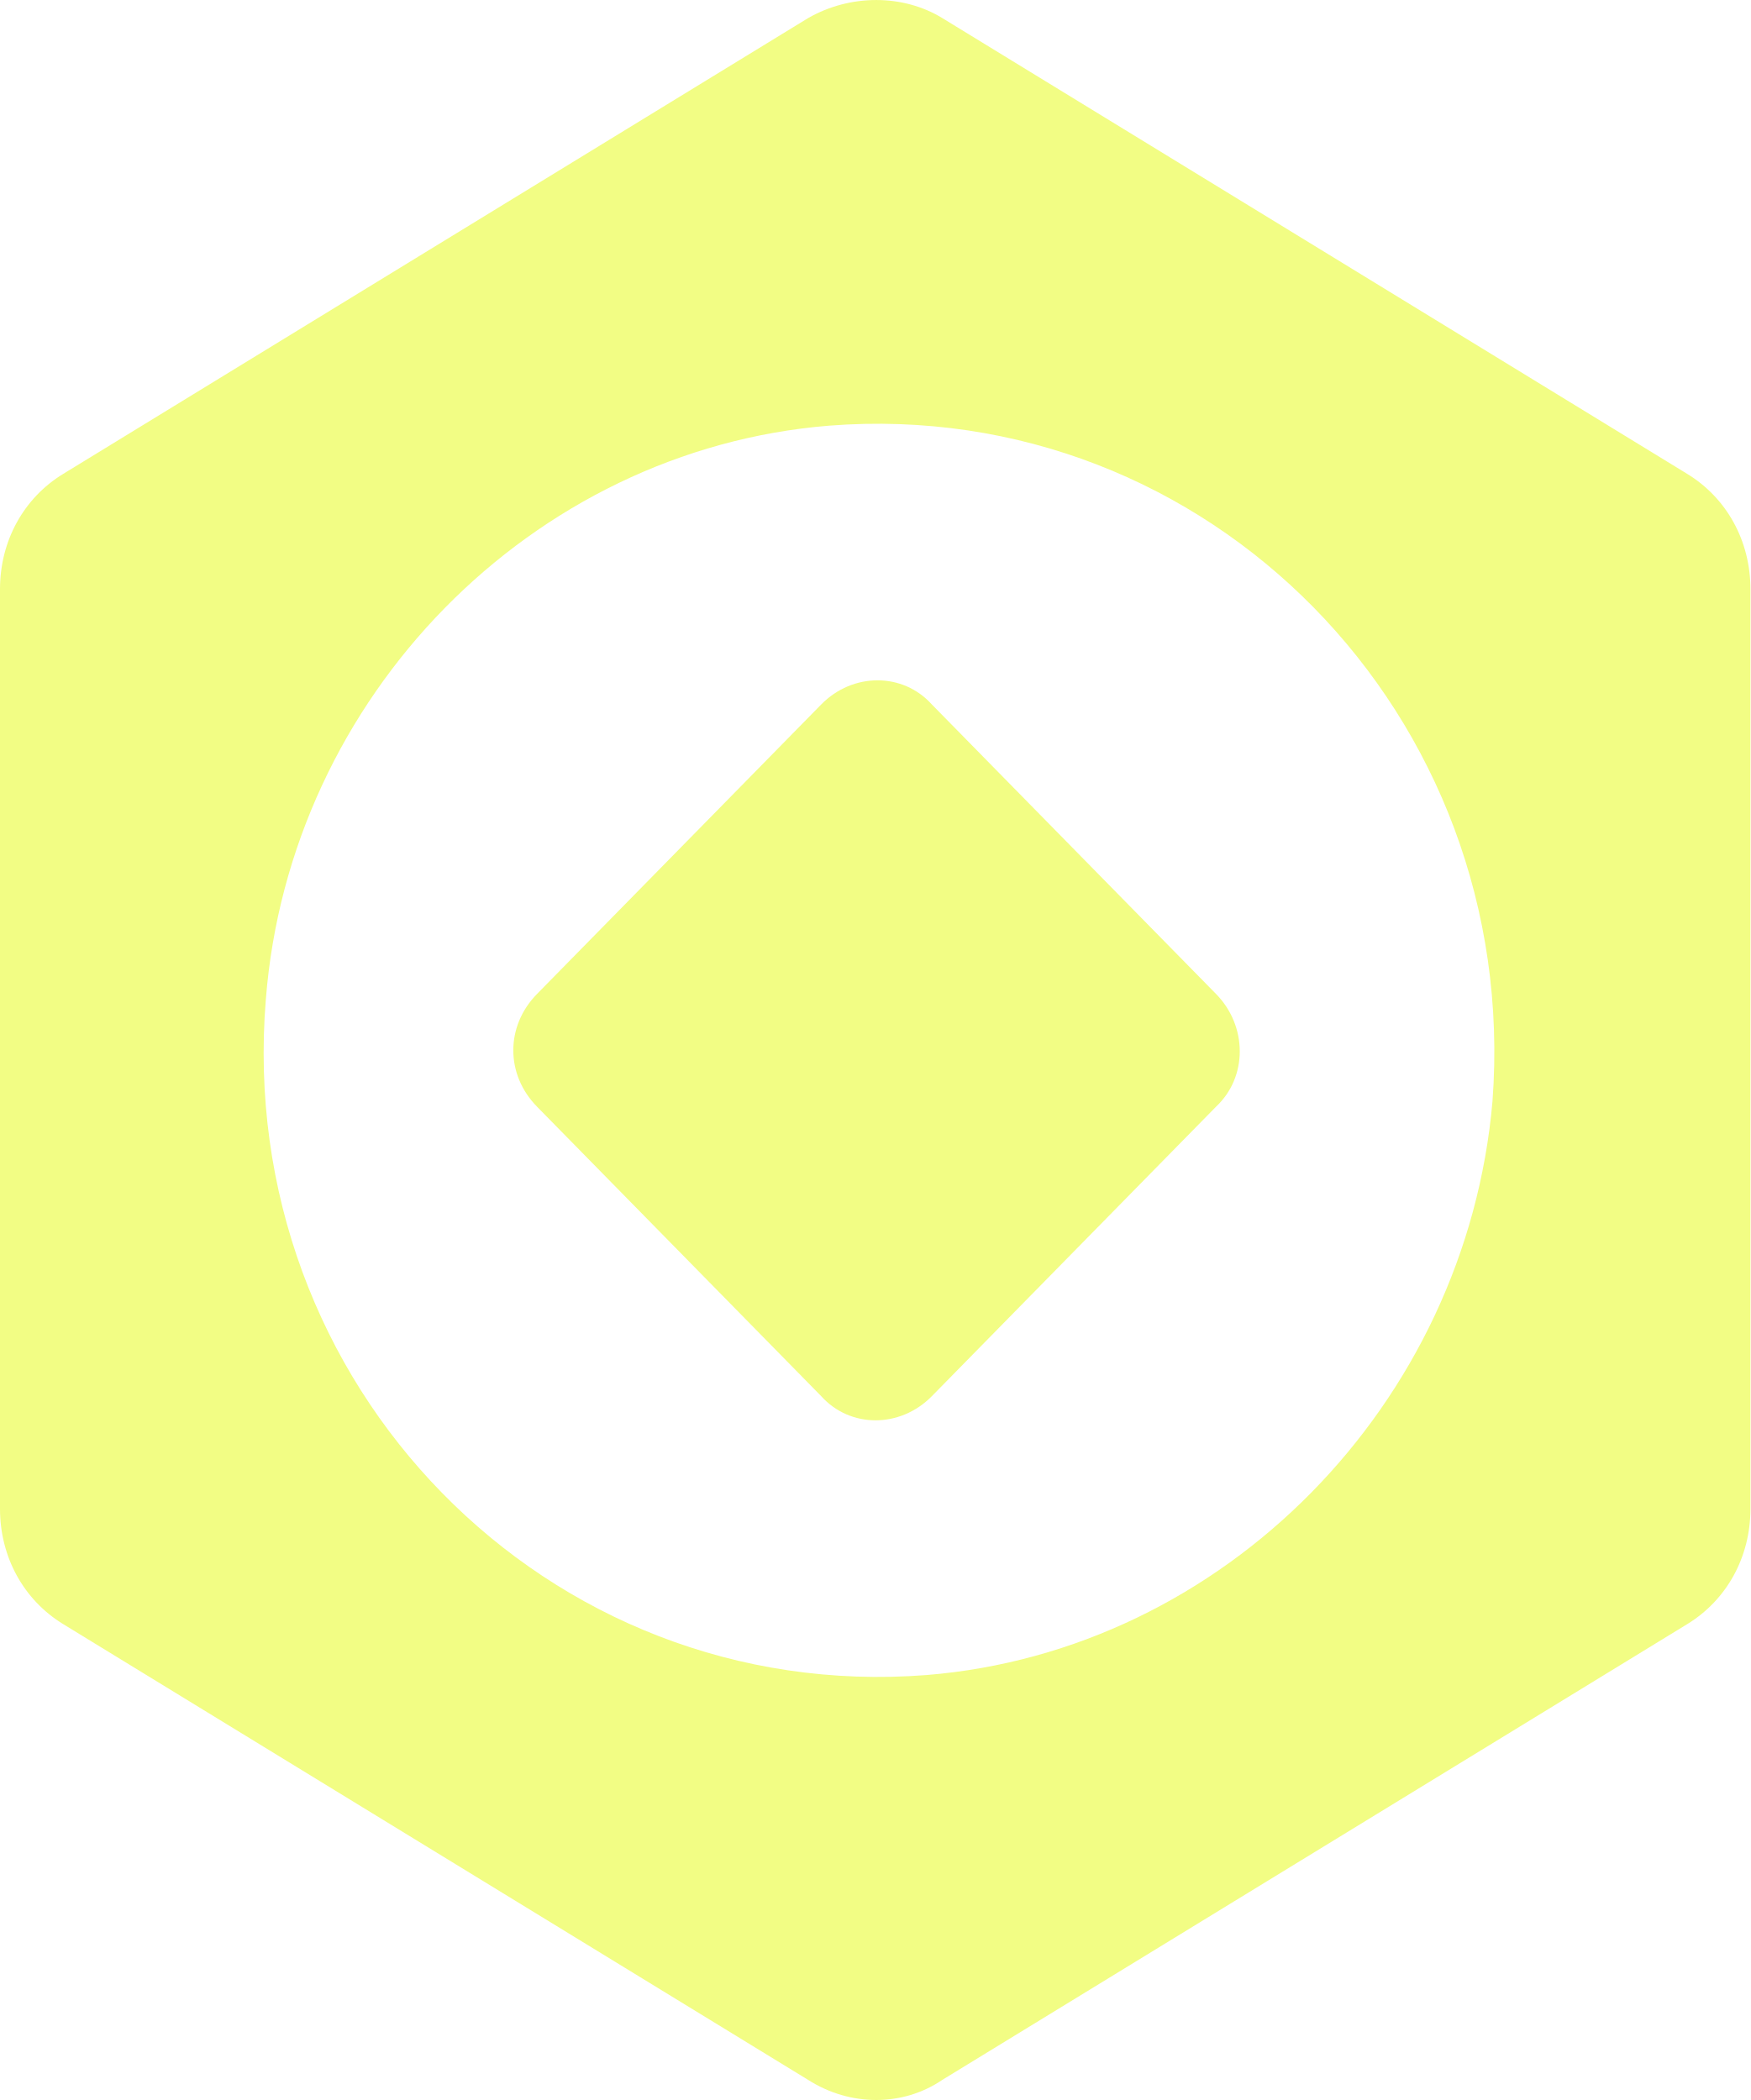
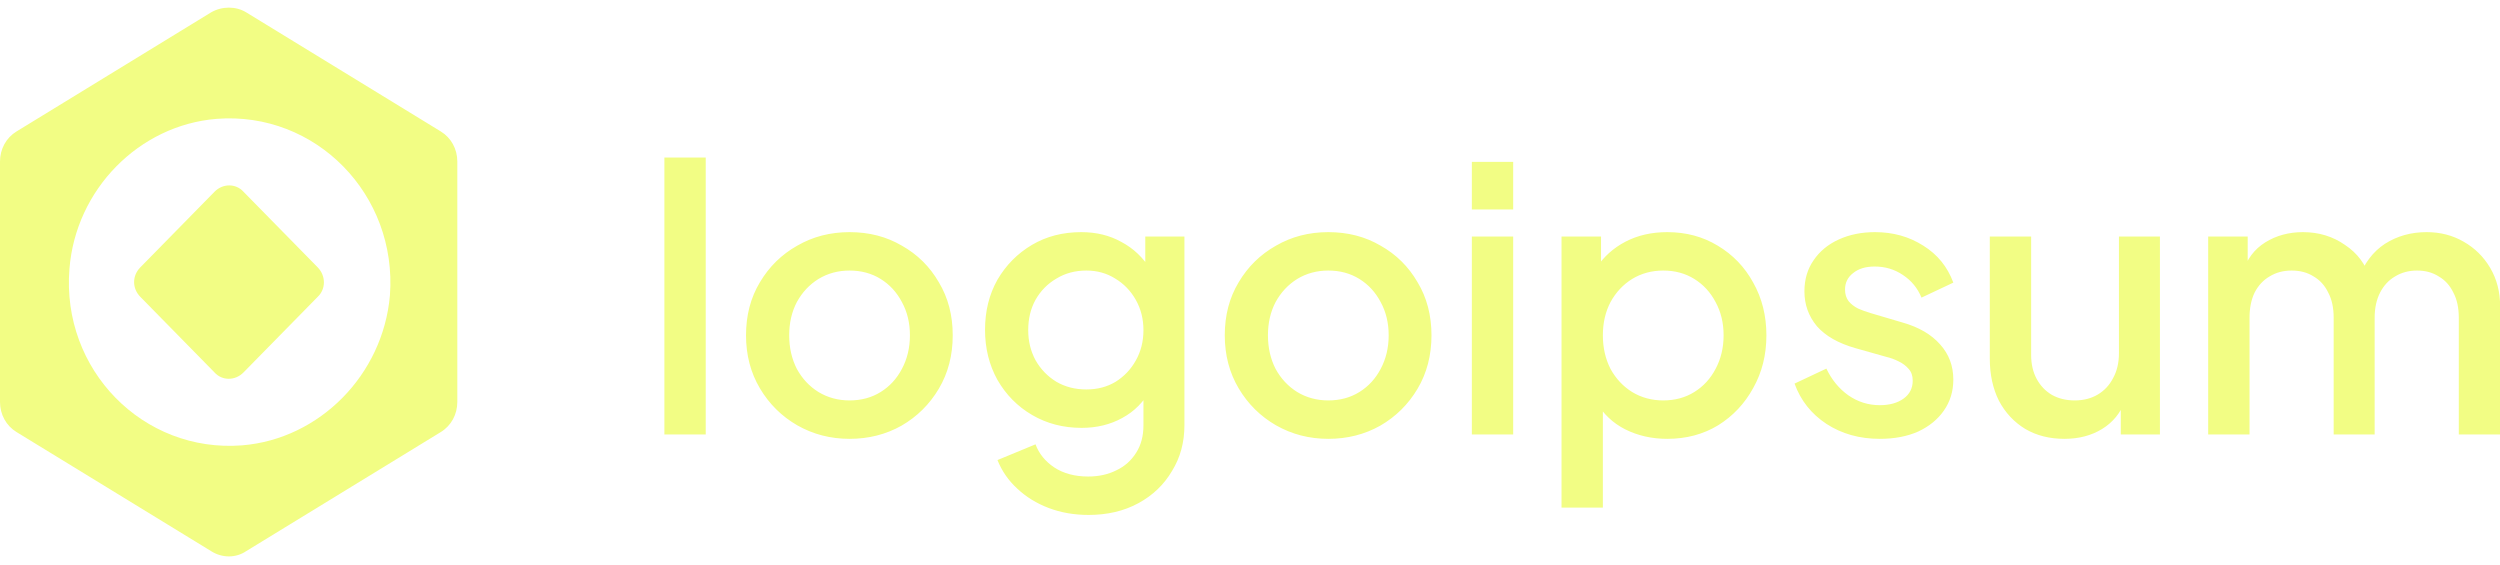
- <svg xmlns="http://www.w3.org/2000/svg" width="30" height="36" viewBox="0 0 30 36" fill="none">
-   <path d="M13.85 0.31L1.083 8.124C0.406 8.537 0 9.273 0 10.1V25.865C0 26.693 0.406 27.428 1.083 27.842L13.85 35.655C14.571 36.115 15.474 36.115 16.15 35.655L28.917 27.842C29.594 27.428 30 26.693 30 25.865V10.1C30 9.273 29.594 8.537 28.917 8.124L16.15 0.31C15.474 -0.103 14.571 -0.103 13.85 0.31ZM15.88 28.715C9.383 29.221 4.015 23.751 4.556 17.133C4.962 11.939 9.113 7.71 14.21 7.297C20.707 6.791 26.075 12.261 25.579 18.879C25.128 24.073 20.977 28.301 15.88 28.715Z" fill="#F2FD84" />
-   <path d="M9.203 17.04L14.075 12.076C14.616 11.525 15.474 11.525 15.97 12.076L20.842 17.04C21.383 17.592 21.383 18.465 20.842 18.971L15.97 23.935C15.428 24.486 14.571 24.486 14.075 23.935L9.203 18.971C8.662 18.419 8.662 17.592 9.203 17.04Z" fill="#F2FD84" />
+ <svg xmlns="http://www.w3.org/2000/svg" width="164" height="37" viewBox="0 0 164 37" fill="none">
+   <path d="M13.85 0.81L1.083 8.624C0.406 9.037 0 9.773 0 10.6V26.365C0 27.193 0.406 27.928 1.083 28.342L13.85 36.155C14.571 36.615 15.474 36.615 16.15 36.155L28.917 28.342C29.594 27.928 30 27.193 30 26.365V10.6C30 9.773 29.594 9.037 28.917 8.624L16.15 0.81C15.474 0.397 14.571 0.397 13.85 0.81ZM15.88 29.215C9.383 29.721 4.015 24.251 4.556 17.633C4.962 12.439 9.113 8.21 14.21 7.797C20.707 7.291 26.075 12.761 25.579 19.379C25.128 24.573 20.977 28.801 15.88 29.215Z" fill="#F2FD84" />
+   <path d="M9.203 17.54L14.075 12.576C14.616 12.025 15.474 12.025 15.97 12.576L20.842 17.54C21.383 18.092 21.383 18.965 20.842 19.471L15.97 24.435C15.428 24.986 14.571 24.986 14.075 24.435L9.203 19.471C8.662 18.919 8.662 18.092 9.203 17.54Z" fill="#F2FD84" />
+   <path d="M43.584 28.5V10.332H46.296V28.5H43.584ZM55.731 28.788C54.483 28.788 53.339 28.492 52.299 27.9C51.275 27.308 50.459 26.5 49.851 25.476C49.243 24.452 48.939 23.292 48.939 21.996C48.939 20.684 49.243 19.524 49.851 18.516C50.459 17.492 51.275 16.692 52.299 16.116C53.323 15.524 54.467 15.228 55.731 15.228C57.011 15.228 58.155 15.524 59.163 16.116C60.187 16.692 60.995 17.492 61.587 18.516C62.195 19.524 62.499 20.684 62.499 21.996C62.499 23.308 62.195 24.476 61.587 25.5C60.979 26.524 60.163 27.332 59.139 27.924C58.115 28.5 56.979 28.788 55.731 28.788ZM55.731 26.268C56.499 26.268 57.179 26.084 57.771 25.716C58.363 25.348 58.827 24.844 59.163 24.204C59.515 23.548 59.691 22.812 59.691 21.996C59.691 21.18 59.515 20.452 59.163 19.812C58.827 19.172 58.363 18.668 57.771 18.3C57.179 17.932 56.499 17.748 55.731 17.748C54.979 17.748 54.299 17.932 53.691 18.3C53.099 18.668 52.627 19.172 52.275 19.812C51.939 20.452 51.771 21.18 51.771 21.996C51.771 22.812 51.939 23.548 52.275 24.204C52.627 24.844 53.099 25.348 53.691 25.716C54.299 26.084 54.979 26.268 55.731 26.268ZM71.41 33.78C70.466 33.78 69.594 33.628 68.794 33.324C67.995 33.02 67.306 32.596 66.731 32.052C66.154 31.524 65.722 30.9 65.434 30.18L67.93 29.148C68.154 29.756 68.562 30.26 69.154 30.66C69.763 31.06 70.507 31.26 71.386 31.26C72.075 31.26 72.691 31.124 73.234 30.852C73.778 30.596 74.21 30.212 74.531 29.7C74.85 29.204 75.01 28.604 75.01 27.9V24.972L75.49 25.524C75.043 26.356 74.418 26.988 73.618 27.42C72.835 27.852 71.947 28.068 70.954 28.068C69.754 28.068 68.674 27.788 67.715 27.228C66.754 26.668 65.995 25.9 65.434 24.924C64.891 23.948 64.618 22.852 64.618 21.636C64.618 20.404 64.891 19.308 65.434 18.348C65.995 17.388 66.746 16.628 67.691 16.068C68.635 15.508 69.715 15.228 70.93 15.228C71.922 15.228 72.802 15.444 73.57 15.876C74.355 16.292 74.995 16.9 75.49 17.7L75.13 18.372V15.516H77.698V27.9C77.698 29.02 77.427 30.02 76.882 30.9C76.355 31.796 75.618 32.5 74.674 33.012C73.731 33.524 72.642 33.78 71.41 33.78ZM71.266 25.548C71.987 25.548 72.626 25.38 73.186 25.044C73.746 24.692 74.186 24.228 74.507 23.652C74.843 23.06 75.01 22.396 75.01 21.66C75.01 20.924 74.843 20.26 74.507 19.668C74.171 19.076 73.722 18.612 73.162 18.276C72.603 17.924 71.971 17.748 71.266 17.748C70.531 17.748 69.874 17.924 69.299 18.276C68.722 18.612 68.266 19.076 67.93 19.668C67.611 20.244 67.451 20.908 67.451 21.66C67.451 22.38 67.611 23.036 67.93 23.628C68.266 24.22 68.722 24.692 69.299 25.044C69.874 25.38 70.531 25.548 71.266 25.548ZM87.137 28.788C85.889 28.788 84.745 28.492 83.705 27.9C82.681 27.308 81.865 26.5 81.257 25.476C80.649 24.452 80.345 23.292 80.345 21.996C80.345 20.684 80.649 19.524 81.257 18.516C81.865 17.492 82.681 16.692 83.705 16.116C84.729 15.524 85.873 15.228 87.137 15.228C88.417 15.228 89.561 15.524 90.569 16.116C91.593 16.692 92.401 17.492 92.993 18.516C93.601 19.524 93.905 20.684 93.905 21.996C93.905 23.308 93.601 24.476 92.993 25.5C92.385 26.524 91.569 27.332 90.545 27.924C89.521 28.5 88.385 28.788 87.137 28.788ZM87.137 26.268C87.905 26.268 88.585 26.084 89.177 25.716C89.769 25.348 90.233 24.844 90.569 24.204C90.921 23.548 91.097 22.812 91.097 21.996C91.097 21.18 90.921 20.452 90.569 19.812C90.233 19.172 89.769 18.668 89.177 18.3C88.585 17.932 87.905 17.748 87.137 17.748C86.385 17.748 85.705 17.932 85.097 18.3C84.505 18.668 84.033 19.172 83.681 19.812C83.345 20.452 83.177 21.18 83.177 21.996C83.177 22.812 83.345 23.548 83.681 24.204C84.033 24.844 84.505 25.348 85.097 25.716C85.705 26.084 86.385 26.268 87.137 26.268ZM96.553 28.5V15.516H99.265V28.5H96.553ZM96.553 13.74V10.62H99.265V13.74H96.553ZM102.436 33.3V15.516H105.028V18.204L104.716 17.58C105.196 16.844 105.836 16.268 106.636 15.852C107.436 15.436 108.348 15.228 109.372 15.228C110.604 15.228 111.708 15.524 112.684 16.116C113.676 16.708 114.452 17.516 115.012 18.54C115.588 19.564 115.876 20.716 115.876 21.996C115.876 23.276 115.588 24.428 115.012 25.452C114.452 26.476 113.684 27.292 112.708 27.9C111.732 28.492 110.62 28.788 109.372 28.788C108.364 28.788 107.444 28.58 106.612 28.164C105.796 27.748 105.164 27.148 104.716 26.364L105.148 25.86V33.3H102.436ZM109.108 26.268C109.876 26.268 110.556 26.084 111.148 25.716C111.74 25.348 112.204 24.844 112.54 24.204C112.892 23.548 113.068 22.812 113.068 21.996C113.068 21.18 112.892 20.452 112.54 19.812C112.204 19.172 111.74 18.668 111.148 18.3C110.556 17.932 109.876 17.748 109.108 17.748C108.356 17.748 107.676 17.932 107.068 18.3C106.476 18.668 106.004 19.172 105.652 19.812C105.316 20.452 105.148 21.18 105.148 21.996C105.148 22.812 105.316 23.548 105.652 24.204C106.004 24.844 106.476 25.348 107.068 25.716C107.676 26.084 108.356 26.268 109.108 26.268ZM123.314 28.788C121.986 28.788 120.818 28.46 119.81 27.804C118.818 27.148 118.122 26.268 117.722 25.164L119.81 24.18C120.162 24.916 120.642 25.5 121.25 25.932C121.874 26.364 122.562 26.58 123.314 26.58C123.954 26.58 124.474 26.436 124.874 26.148C125.274 25.86 125.474 25.468 125.474 24.972C125.474 24.652 125.386 24.396 125.21 24.204C125.034 23.996 124.81 23.828 124.538 23.7C124.282 23.572 124.018 23.476 123.746 23.412L121.706 22.836C120.586 22.516 119.746 22.036 119.186 21.396C118.642 20.74 118.37 19.98 118.37 19.116C118.37 18.332 118.57 17.652 118.97 17.076C119.37 16.484 119.922 16.028 120.626 15.708C121.33 15.388 122.122 15.228 123.002 15.228C124.186 15.228 125.242 15.524 126.17 16.116C127.098 16.692 127.754 17.5 128.138 18.54L126.05 19.524C125.794 18.9 125.386 18.404 124.826 18.036C124.282 17.668 123.666 17.484 122.978 17.484C122.386 17.484 121.914 17.628 121.562 17.916C121.21 18.188 121.034 18.548 121.034 18.996C121.034 19.3 121.114 19.556 121.274 19.764C121.434 19.956 121.642 20.116 121.898 20.244C122.154 20.356 122.418 20.452 122.69 20.532L124.802 21.156C125.874 21.46 126.698 21.94 127.274 22.596C127.85 23.236 128.138 24.004 128.138 24.9C128.138 25.668 127.93 26.348 127.514 26.94C127.114 27.516 126.554 27.972 125.834 28.308C125.114 28.628 124.274 28.788 123.314 28.788ZM135.427 28.788C134.451 28.788 133.595 28.572 132.859 28.14C132.123 27.692 131.547 27.076 131.131 26.292C130.731 25.492 130.531 24.572 130.531 23.532V15.516H133.243V23.292C133.243 23.884 133.363 24.404 133.603 24.852C133.843 25.3 134.179 25.652 134.611 25.908C135.043 26.148 135.539 26.268 136.099 26.268C136.675 26.268 137.179 26.14 137.611 25.884C138.043 25.628 138.379 25.268 138.619 24.804C138.875 24.34 139.003 23.796 139.003 23.172V15.516H141.691V28.5H139.123V25.956L139.411 26.292C139.107 27.092 138.603 27.708 137.899 28.14C137.195 28.572 136.371 28.788 135.427 28.788ZM144.857 28.5V15.516H147.449V18.324L147.113 17.892C147.385 17.012 147.881 16.348 148.601 15.9C149.321 15.452 150.145 15.228 151.073 15.228C152.113 15.228 153.033 15.508 153.833 16.068C154.649 16.612 155.193 17.34 155.465 18.252L154.697 18.324C155.081 17.284 155.665 16.508 156.449 15.996C157.249 15.484 158.161 15.228 159.185 15.228C160.081 15.228 160.889 15.436 161.609 15.852C162.345 16.268 162.929 16.844 163.361 17.58C163.793 18.316 164.009 19.156 164.009 20.1V28.5H161.297V20.844C161.297 20.188 161.177 19.636 160.937 19.188C160.713 18.724 160.393 18.372 159.977 18.132C159.577 17.876 159.105 17.748 158.561 17.748C158.017 17.748 157.537 17.876 157.121 18.132C156.705 18.372 156.377 18.724 156.137 19.188C155.897 19.652 155.777 20.204 155.777 20.844V28.5H153.089V20.844C153.089 20.188 152.969 19.636 152.729 19.188C152.505 18.724 152.185 18.372 151.769 18.132C151.369 17.876 150.889 17.748 150.329 17.748C149.785 17.748 149.305 17.876 148.889 18.132C148.473 18.372 148.145 18.724 147.905 19.188C147.681 19.652 147.569 20.204 147.569 20.844V28.5H144.857Z" fill="#F2FD84" />
</svg>
